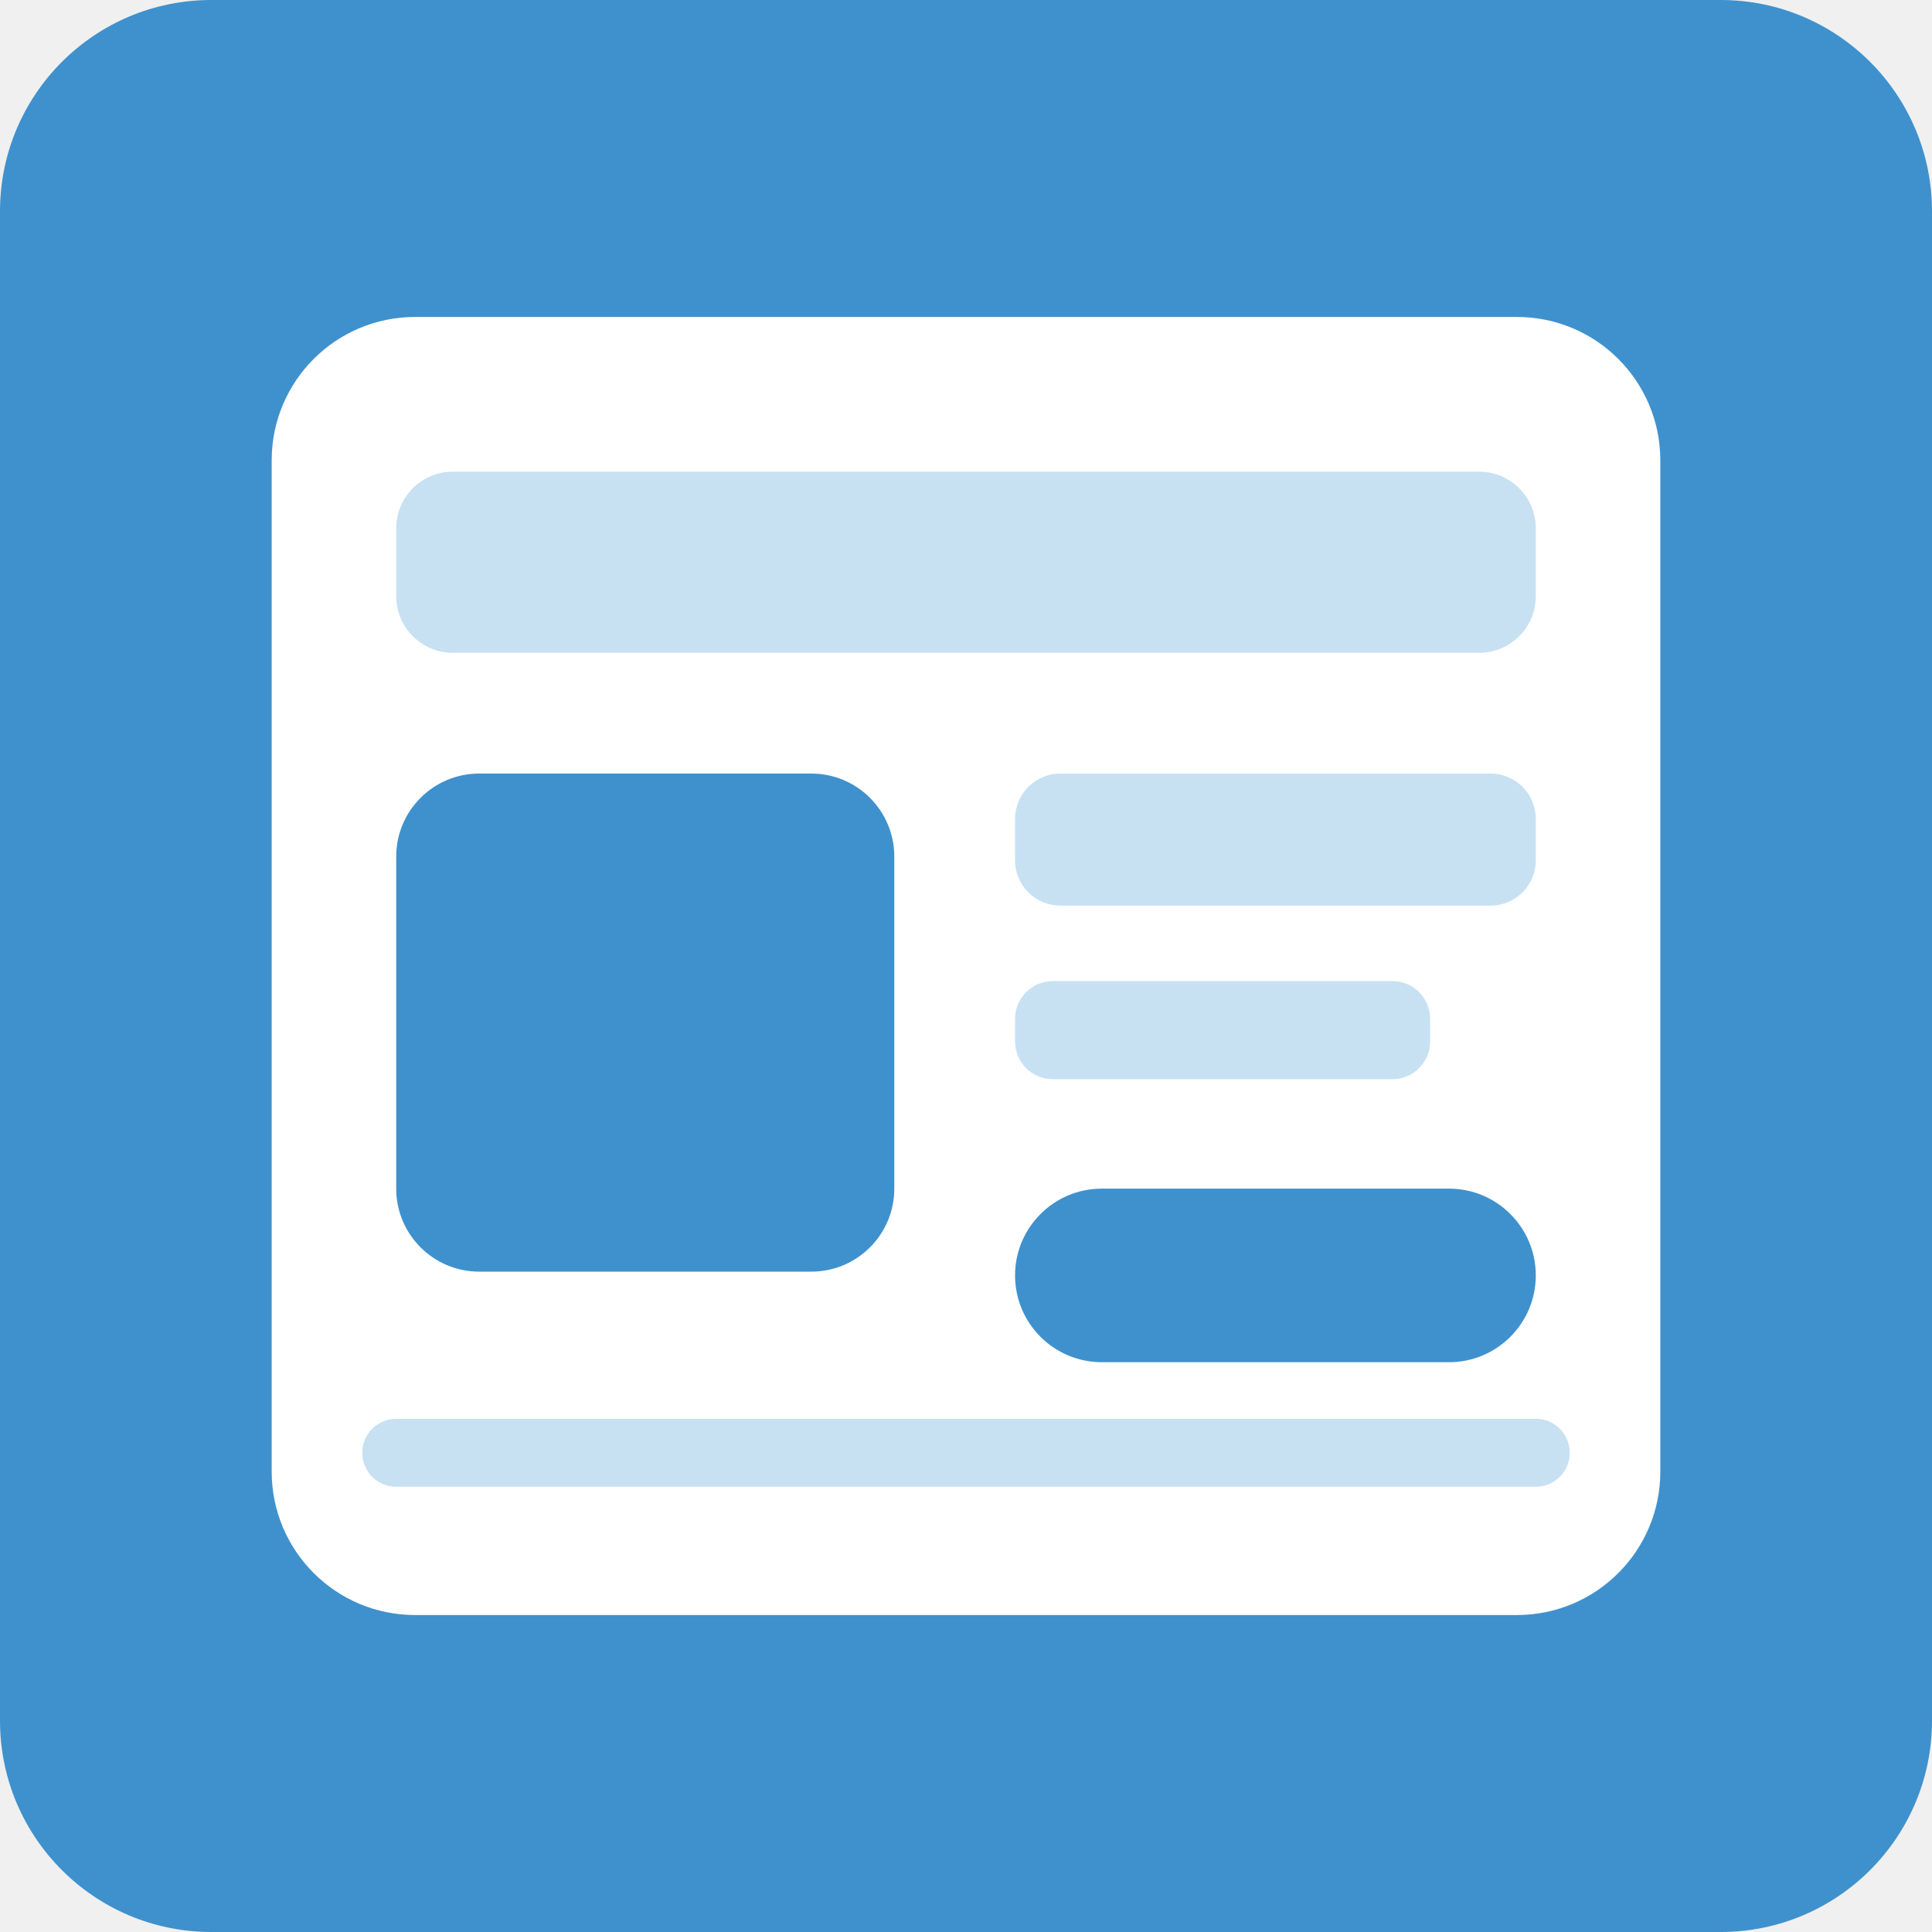
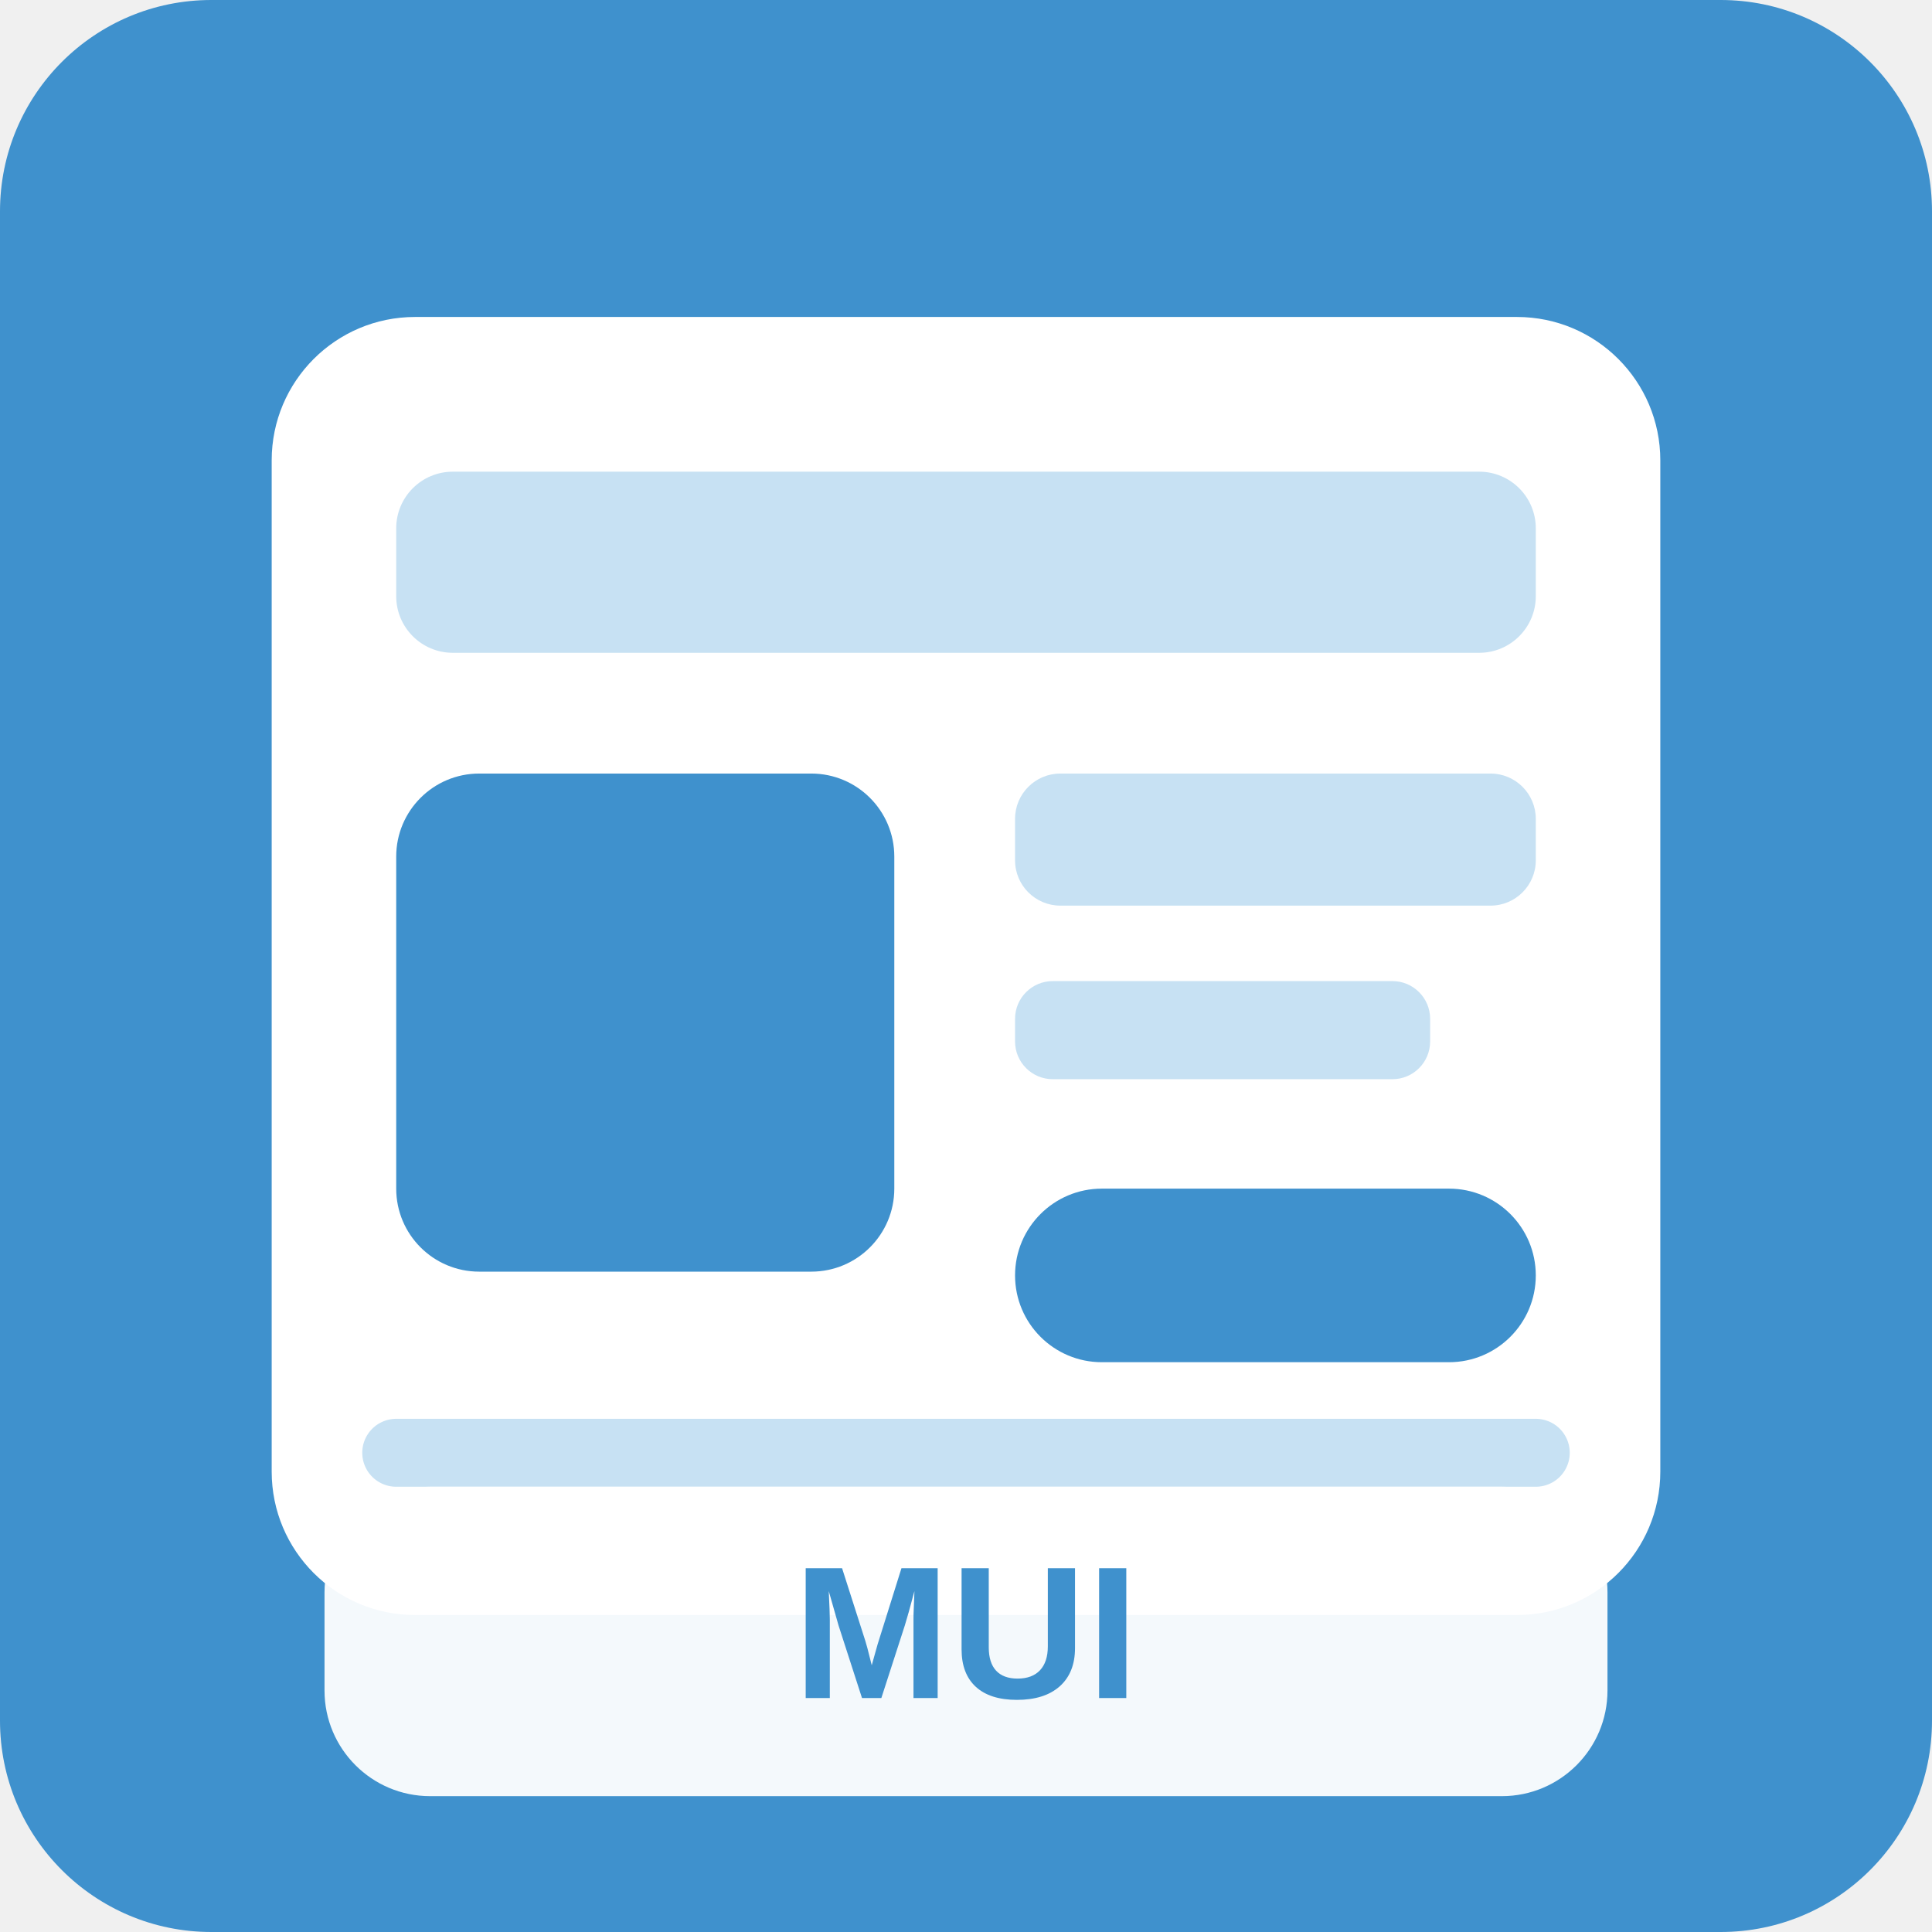
<svg xmlns="http://www.w3.org/2000/svg" viewBox="0 0 512 512" role="img" aria-label="UIコンポーネントのイラスト">
  <rect width="512" height="512" rx="56" fill="#3f91cd" />
  <rect x="72" y="84" width="368" height="344" rx="38" fill="#fff" />
  <rect x="105" y="125" width="302" height="48" rx="15" fill="#c7e1f3" />
  <rect x="105" y="205" width="132" height="132" rx="22" fill="#3f91cd" />
  <rect x="269" y="205" width="138" height="35" rx="12" fill="#c7e1f3" />
  <rect x="269" y="260" width="110" height="26" rx="10" fill="#c7e1f3" />
  <rect x="269" y="315" width="138" height="46" rx="23" fill="#3f91cd" />
  <path d="M105 385h302" stroke="#c7e1f3" stroke-width="18" stroke-linecap="round" />
+   <rect x="86" y="394" width="340" height="82" rx="28" fill="#fff" fill-opacity=".94" />
+   <text x="256" y="450" text-anchor="middle" font-family="Arial, sans-serif" font-size="50" font-weight="700" fill="#3f91cd">MUI</text>
</svg>
